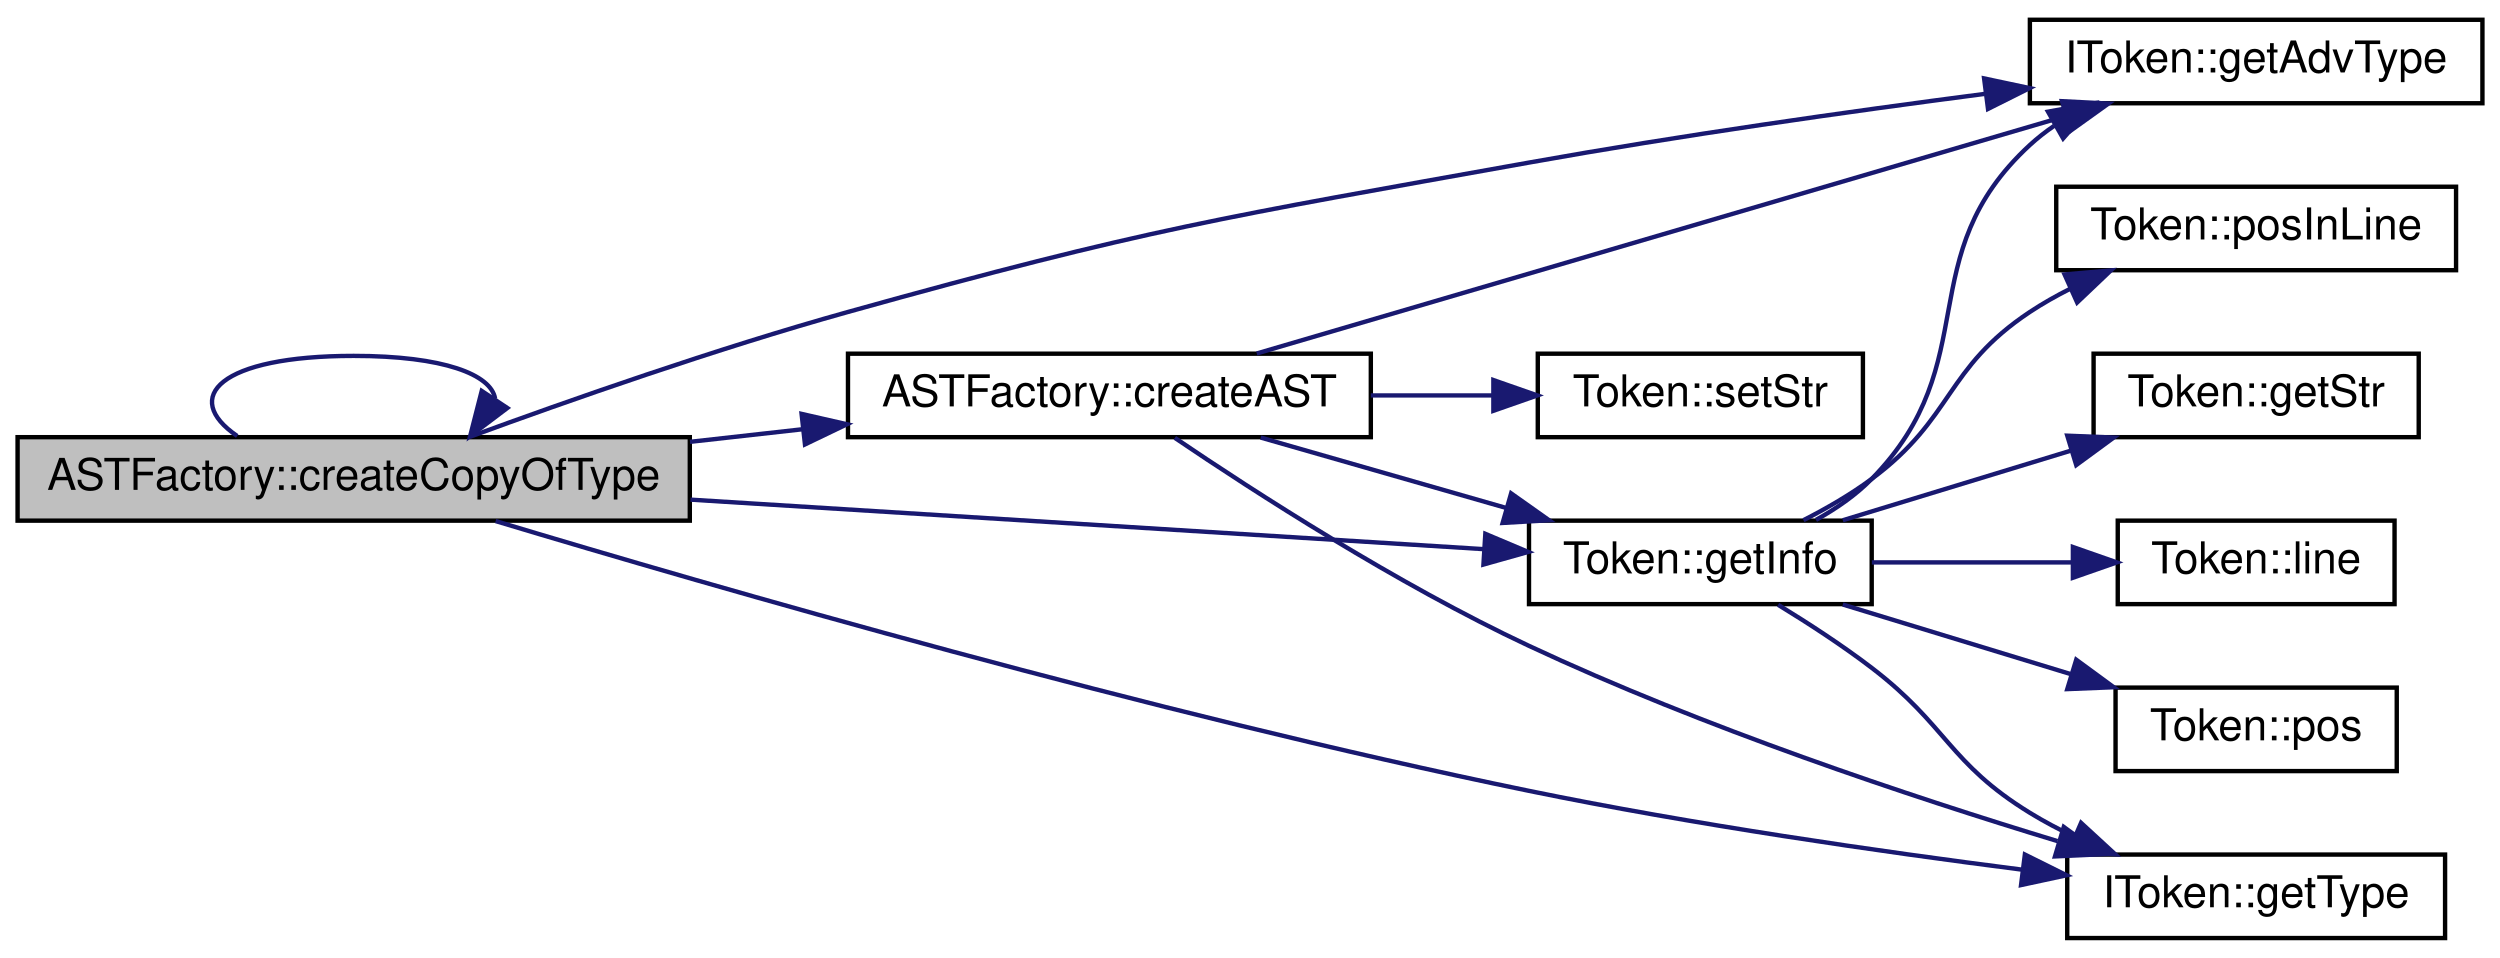
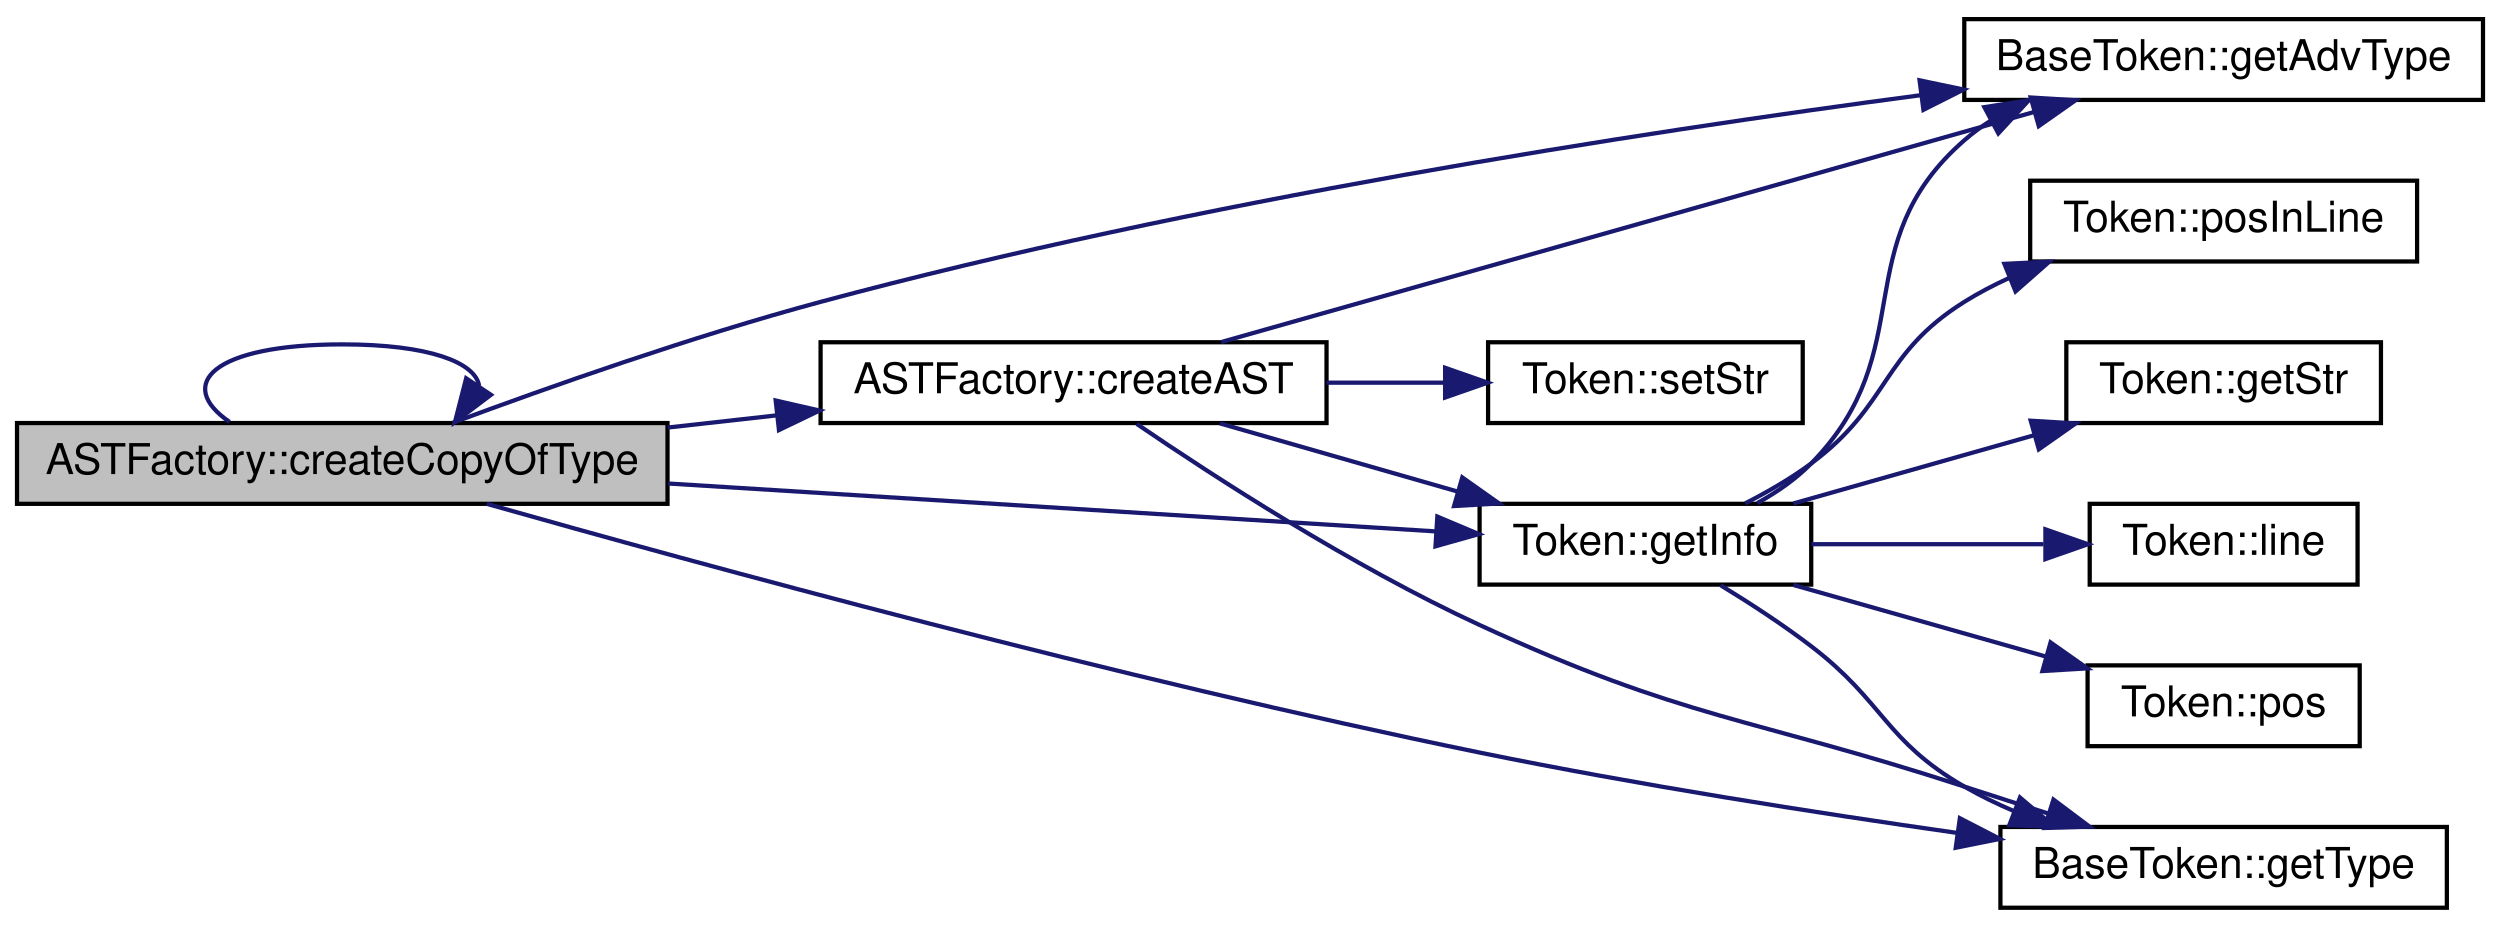
- <svg xmlns="http://www.w3.org/2000/svg" xmlns:xlink="http://www.w3.org/1999/xlink" width="569pt" height="218pt" viewBox="0.00 0.00 569.00 218.00">
+ <svg xmlns="http://www.w3.org/2000/svg" xmlns:xlink="http://www.w3.org/1999/xlink" width="588pt" height="218pt" viewBox="0.00 0.00 588.00 218.00">
  <g id="graph0" class="graph" transform="scale(1 1) rotate(0) translate(4 214)">
    <g id="node1" class="node">
      <g id="a_node1">
        <a xlink:title="Возвращает &quot;глубокую копию&quot; указателя на тип typePtr.">
          <polygon fill="#bfbfbf" stroke="black" points="0,-95.5 0,-114.5 153,-114.5 153,-95.5 0,-95.5" />
          <text text-anchor="middle" x="76.5" y="-102.5" font-family="Helvetica,sans-Serif" font-size="10.00">ASTFactory::createCopyOfType</text>
        </a>
      </g>
    </g>
    <g id="edge12" class="edge">
      <path fill="none" stroke="midnightblue" d="M49.99,-114.76C37.09,-123.57 45.93,-133 76.5,-133 97.04,-133 107.77,-128.74 108.69,-123.27" />
      <polygon fill="midnightblue" stroke="midnightblue" points="111.47,-121.14 103.01,-114.76 105.64,-125.02 111.47,-121.14" />
    </g>
    <g id="node2" class="node">
      <g id="a_node2">
        <a xlink:href="../../d7/d7c/class_a_s_t_factory.html#a31d959009ba9e91a58a5c15e986d130b" target="_top" xlink:title=" ">
          <polygon fill="none" stroke="black" points="189,-114.5 189,-133.5 308,-133.5 308,-114.5 189,-114.5" />
          <text text-anchor="middle" x="248.5" y="-121.5" font-family="Helvetica,sans-Serif" font-size="10.00">ASTFactory::createAST</text>
        </a>
      </g>
    </g>
    <g id="edge1" class="edge">
      <path fill="none" stroke="midnightblue" d="M153.05,-113.44C161.57,-114.4 170.2,-115.36 178.62,-116.3" />
      <polygon fill="midnightblue" stroke="midnightblue" points="178.44,-119.8 188.76,-117.44 179.21,-112.85 178.44,-119.8" />
    </g>
    <g id="node3" class="node">
      <g id="a_node3">
-         <a xlink:href="../../d0/d11/class_i_token.html#aa0b191c52b609726899a0db5115ec0ef" target="_top" xlink:title=" ">
-           <polygon fill="none" stroke="black" points="458,-190.5 458,-209.5 561,-209.5 561,-190.5 458,-190.5" />
-           <text text-anchor="middle" x="509.5" y="-197.5" font-family="Helvetica,sans-Serif" font-size="10.00">IToken::getAdvType</text>
+         <a xlink:href="../../dd/dfe/class_base_token.html#a800db3c8e8a3e81d20e85206cd5b2927" target="_top" xlink:title=" ">
+           <polygon fill="none" stroke="black" points="458,-190.5 458,-209.5 580,-209.5 580,-190.5 458,-190.5" />
+           <text text-anchor="middle" x="519" y="-197.5" font-family="Helvetica,sans-Serif" font-size="10.00">BaseToken::getAdvType</text>
        </a>
      </g>
    </g>
    <g id="edge13" class="edge">
-       <path fill="none" stroke="midnightblue" d="M102.93,-114.58C125.36,-122.81 159.06,-134.64 189,-143 256.93,-161.96 274.58,-164.55 344,-177 378.17,-183.13 416.58,-188.58 447.69,-192.63" />
-       <polygon fill="midnightblue" stroke="midnightblue" points="447.58,-196.15 457.94,-193.95 448.47,-189.21 447.58,-196.15" />
+       <path fill="none" stroke="midnightblue" d="M102.45,-114.55C124.86,-122.88 158.79,-134.87 189,-143 276.85,-166.65 380.64,-182.72 447.8,-191.62" />
+       <polygon fill="midnightblue" stroke="midnightblue" points="447.48,-195.11 457.85,-192.94 448.39,-188.17 447.48,-195.11" />
    </g>
    <g id="node4" class="node">
      <g id="a_node4">
        <a xlink:href="../../db/dc1/class_token.html#ab9a75d3f89e77051d87462654e7576de" target="_top" xlink:title=" ">
          <polygon fill="none" stroke="black" points="344,-76.5 344,-95.5 422,-95.5 422,-76.5 344,-76.5" />
          <text text-anchor="middle" x="383" y="-83.5" font-family="Helvetica,sans-Serif" font-size="10.00">Token::getInfo</text>
        </a>
      </g>
    </g>
    <g id="edge14" class="edge">
      <path fill="none" stroke="midnightblue" d="M153.16,-100.28C209.61,-96.76 285.05,-92.05 333.59,-89.02" />
      <polygon fill="midnightblue" stroke="midnightblue" points="334.06,-92.5 343.82,-88.38 333.63,-85.51 334.06,-92.5" />
    </g>
    <g id="node6" class="node">
      <g id="a_node6">
-         <a xlink:href="../../d0/d11/class_i_token.html#a968b6332dda18b7049a4737be3ffd036" target="_top" xlink:title="Получение типа токена">
-           <polygon fill="none" stroke="black" points="466.5,-0.5 466.5,-19.5 552.5,-19.5 552.5,-0.5 466.5,-0.5" />
-           <text text-anchor="middle" x="509.5" y="-7.5" font-family="Helvetica,sans-Serif" font-size="10.00">IToken::getType</text>
+         <a xlink:href="../../dd/dfe/class_base_token.html#adf680862efcd78640cb9442b6918dd4d" target="_top" xlink:title="Получение типа токена">
+           <polygon fill="none" stroke="black" points="466.5,-0.5 466.5,-19.5 571.5,-19.5 571.5,-0.5 466.5,-0.5" />
+           <text text-anchor="middle" x="519" y="-7.5" font-family="Helvetica,sans-Serif" font-size="10.00">BaseToken::getType</text>
        </a>
      </g>
    </g>
    <g id="edge15" class="edge">
-       <path fill="none" stroke="midnightblue" d="M108.81,-95.4C158.33,-80.49 257.94,-51.68 344,-34 381.24,-26.35 423.72,-20.22 456.18,-16.07" />
-       <polygon fill="midnightblue" stroke="midnightblue" points="456.86,-19.51 466.35,-14.79 455.99,-12.56 456.86,-19.51" />
+       <path fill="none" stroke="midnightblue" d="M110.5,-95.49C160.62,-81.3 259.09,-54.38 344,-37 381.05,-29.42 422.92,-22.86 456.3,-18.1" />
+       <polygon fill="midnightblue" stroke="midnightblue" points="456.96,-21.55 466.38,-16.69 455.99,-14.61 456.96,-21.55" />
    </g>
    <g id="edge2" class="edge">
-       <path fill="none" stroke="midnightblue" d="M282.04,-133.55C328.66,-147.23 414.5,-172.42 466.06,-187.55" />
-       <polygon fill="midnightblue" stroke="midnightblue" points="465.31,-190.97 475.89,-190.43 467.28,-184.26 465.31,-190.97" />
+       <path fill="none" stroke="midnightblue" d="M283.23,-133.55C331.66,-147.26 420.92,-172.52 474.33,-187.64" />
+       <polygon fill="midnightblue" stroke="midnightblue" points="473.62,-191.07 484.19,-190.43 475.52,-184.34 473.62,-191.07" />
    </g>
    <g id="edge3" class="edge">
      <path fill="none" stroke="midnightblue" d="M282.94,-114.41C299.88,-109.55 320.66,-103.59 338.81,-98.39" />
      <polygon fill="midnightblue" stroke="midnightblue" points="339.93,-101.71 348.58,-95.59 338,-94.98 339.93,-101.71" />
    </g>
    <g id="edge10" class="edge">
-       <path fill="none" stroke="midnightblue" d="M263.39,-114.34C281.38,-102.15 313.98,-81.06 344,-67 383.44,-48.52 430.6,-32.79 464.29,-22.56" />
-       <polygon fill="midnightblue" stroke="midnightblue" points="465.71,-25.79 474.29,-19.57 463.71,-19.08 465.71,-25.79" />
+       <path fill="none" stroke="midnightblue" d="M263.37,-114.29C281.33,-102.03 313.9,-80.89 344,-67 392.5,-44.63 407.21,-45.51 458,-29 464.42,-26.91 471.24,-24.73 477.89,-22.61" />
+       <polygon fill="midnightblue" stroke="midnightblue" points="478.97,-25.94 487.45,-19.58 476.86,-19.26 478.97,-25.94" />
    </g>
    <g id="node10" class="node">
      <g id="a_node10">
        <a xlink:href="../../db/dc1/class_token.html#a1f07fa2fffeb2f7ab803ef8b424eae8a" target="_top" xlink:title=" ">
          <polygon fill="none" stroke="black" points="346,-114.5 346,-133.5 420,-133.5 420,-114.5 346,-114.5" />
          <text text-anchor="middle" x="383" y="-121.5" font-family="Helvetica,sans-Serif" font-size="10.00">Token::setStr</text>
        </a>
      </g>
    </g>
    <g id="edge11" class="edge">
      <path fill="none" stroke="midnightblue" d="M308,-124C317.27,-124 326.74,-124 335.68,-124" />
      <polygon fill="midnightblue" stroke="midnightblue" points="335.89,-127.5 345.89,-124 335.89,-120.5 335.89,-127.5" />
    </g>
    <g id="edge4" class="edge">
-       <path fill="none" stroke="midnightblue" d="M409.31,-95.67C413.91,-98.22 418.39,-101.31 422,-105 448.15,-131.71 430.5,-155.68 458,-181 459.71,-182.57 461.56,-184.02 463.51,-185.35" />
-       <polygon fill="midnightblue" stroke="midnightblue" points="462.12,-188.59 472.55,-190.46 465.57,-182.49 462.12,-188.59" />
+       <path fill="none" stroke="midnightblue" d="M409.31,-95.67C413.91,-98.22 418.39,-101.31 422,-105 448.15,-131.71 429.84,-156.42 458,-181 459.94,-182.7 462.04,-184.24 464.25,-185.65" />
+       <polygon fill="midnightblue" stroke="midnightblue" points="462.72,-188.8 473.19,-190.43 466.01,-182.63 462.72,-188.8" />
    </g>
    <g id="node5" class="node">
      <g id="a_node5">
        <a xlink:href="../../db/dc1/class_token.html#aa5d6826fae7d616e2cfe3e27b5dd594a" target="_top" xlink:title="Возвращает константную ссылку на строковое представление токена">
-           <polygon fill="none" stroke="black" points="472.5,-114.5 472.5,-133.5 546.5,-133.5 546.5,-114.5 472.5,-114.5" />
-           <text text-anchor="middle" x="509.5" y="-121.5" font-family="Helvetica,sans-Serif" font-size="10.00">Token::getStr</text>
+           <polygon fill="none" stroke="black" points="482,-114.5 482,-133.5 556,-133.5 556,-114.5 482,-114.5" />
+           <text text-anchor="middle" x="519" y="-121.5" font-family="Helvetica,sans-Serif" font-size="10.00">Token::getStr</text>
        </a>
      </g>
    </g>
    <g id="edge5" class="edge">
-       <path fill="none" stroke="midnightblue" d="M415.42,-95.59C431.19,-100.4 450.51,-106.3 467.44,-111.47" />
-       <polygon fill="midnightblue" stroke="midnightblue" points="466.51,-114.84 477.09,-114.41 468.55,-108.15 466.51,-114.84" />
+       <path fill="none" stroke="midnightblue" d="M417.81,-95.59C435.03,-100.47 456.16,-106.46 474.57,-111.68" />
+       <polygon fill="midnightblue" stroke="midnightblue" points="473.62,-115.05 484.2,-114.41 475.53,-108.32 473.62,-115.05" />
    </g>
    <g id="edge6" class="edge">
-       <path fill="none" stroke="midnightblue" d="M400.7,-76.34C407.5,-72.19 415.3,-67.12 422,-62 439.24,-48.82 439.51,-40.36 458,-29 461.18,-27.05 464.59,-25.24 468.09,-23.58" />
-       <polygon fill="midnightblue" stroke="midnightblue" points="469.65,-26.72 477.44,-19.55 466.87,-20.3 469.65,-26.72" />
+       <path fill="none" stroke="midnightblue" d="M400.7,-76.34C407.5,-72.19 415.3,-67.12 422,-62 439.24,-48.82 439.21,-39.87 458,-29 461.67,-26.88 465.61,-24.96 469.65,-23.24" />
+       <polygon fill="midnightblue" stroke="midnightblue" points="471.1,-26.43 479.17,-19.56 468.58,-19.9 471.1,-26.43" />
    </g>
    <g id="node7" class="node">
      <g id="a_node7">
        <a xlink:href="../../db/dc1/class_token.html#a81497d9f05f9c69ba4ab8e9c62a391d1" target="_top" xlink:title=" ">
-           <polygon fill="none" stroke="black" points="478,-76.5 478,-95.5 541,-95.5 541,-76.5 478,-76.5" />
-           <text text-anchor="middle" x="509.5" y="-83.5" font-family="Helvetica,sans-Serif" font-size="10.00">Token::line</text>
+           <polygon fill="none" stroke="black" points="487.5,-76.5 487.5,-95.5 550.5,-95.5 550.5,-76.5 487.5,-76.5" />
+           <text text-anchor="middle" x="519" y="-83.5" font-family="Helvetica,sans-Serif" font-size="10.00">Token::line</text>
        </a>
      </g>
    </g>
    <g id="edge7" class="edge">
-       <path fill="none" stroke="midnightblue" d="M422.03,-86C436.42,-86 452.85,-86 467.49,-86" />
-       <polygon fill="midnightblue" stroke="midnightblue" points="467.79,-89.5 477.79,-86 467.79,-82.5 467.79,-89.5" />
+       <path fill="none" stroke="midnightblue" d="M422.04,-86C439.08,-86 459.23,-86 476.64,-86" />
+       <polygon fill="midnightblue" stroke="midnightblue" points="477.08,-89.5 487.08,-86 477.08,-82.5 477.08,-89.5" />
    </g>
    <g id="node8" class="node">
      <g id="a_node8">
        <a xlink:href="../../db/dc1/class_token.html#a715f99ebacdd636c283d15dc8656631c" target="_top" xlink:title=" ">
-           <polygon fill="none" stroke="black" points="477.5,-38.5 477.5,-57.5 541.5,-57.5 541.5,-38.5 477.5,-38.5" />
-           <text text-anchor="middle" x="509.5" y="-45.5" font-family="Helvetica,sans-Serif" font-size="10.00">Token::pos</text>
+           <polygon fill="none" stroke="black" points="487,-38.5 487,-57.5 551,-57.5 551,-38.5 487,-38.5" />
+           <text text-anchor="middle" x="519" y="-45.5" font-family="Helvetica,sans-Serif" font-size="10.00">Token::pos</text>
        </a>
      </g>
    </g>
    <g id="edge8" class="edge">
-       <path fill="none" stroke="midnightblue" d="M415.42,-76.41C431.19,-71.6 450.51,-65.7 467.44,-60.53" />
-       <polygon fill="midnightblue" stroke="midnightblue" points="468.55,-63.85 477.09,-57.59 466.51,-57.16 468.55,-63.85" />
+       <path fill="none" stroke="midnightblue" d="M417.81,-76.41C435.82,-71.3 458.11,-64.98 477.09,-59.6" />
+       <polygon fill="midnightblue" stroke="midnightblue" points="478.29,-62.9 486.95,-56.8 476.38,-56.17 478.29,-62.9" />
    </g>
    <g id="node9" class="node">
      <g id="a_node9">
        <a xlink:href="../../db/dc1/class_token.html#a913f22d91c68c0b0f8c2d593b14deca2" target="_top" xlink:title=" ">
-           <polygon fill="none" stroke="black" points="464,-152.5 464,-171.5 555,-171.5 555,-152.5 464,-152.5" />
-           <text text-anchor="middle" x="509.5" y="-159.5" font-family="Helvetica,sans-Serif" font-size="10.00">Token::posInLine</text>
+           <polygon fill="none" stroke="black" points="473.5,-152.5 473.5,-171.5 564.5,-171.5 564.5,-152.5 473.5,-152.5" />
+           <text text-anchor="middle" x="519" y="-159.5" font-family="Helvetica,sans-Serif" font-size="10.00">Token::posInLine</text>
        </a>
      </g>
    </g>
    <g id="edge9" class="edge">
-       <path fill="none" stroke="midnightblue" d="M406.47,-95.61C411.77,-98.31 417.26,-101.49 422,-105 440.69,-118.86 438.62,-130.13 458,-143 460.9,-144.92 464.02,-146.69 467.23,-148.3" />
-       <polygon fill="midnightblue" stroke="midnightblue" points="465.89,-151.54 476.44,-152.45 468.76,-145.15 465.89,-151.54" />
+       <path fill="none" stroke="midnightblue" d="M406.47,-95.61C411.77,-98.31 417.26,-101.49 422,-105 440.69,-118.86 438.28,-130.65 458,-143 461.34,-145.09 464.93,-146.97 468.64,-148.66" />
+       <polygon fill="midnightblue" stroke="midnightblue" points="467.43,-151.94 478.01,-152.46 470.06,-145.46 467.43,-151.94" />
    </g>
  </g>
</svg>
